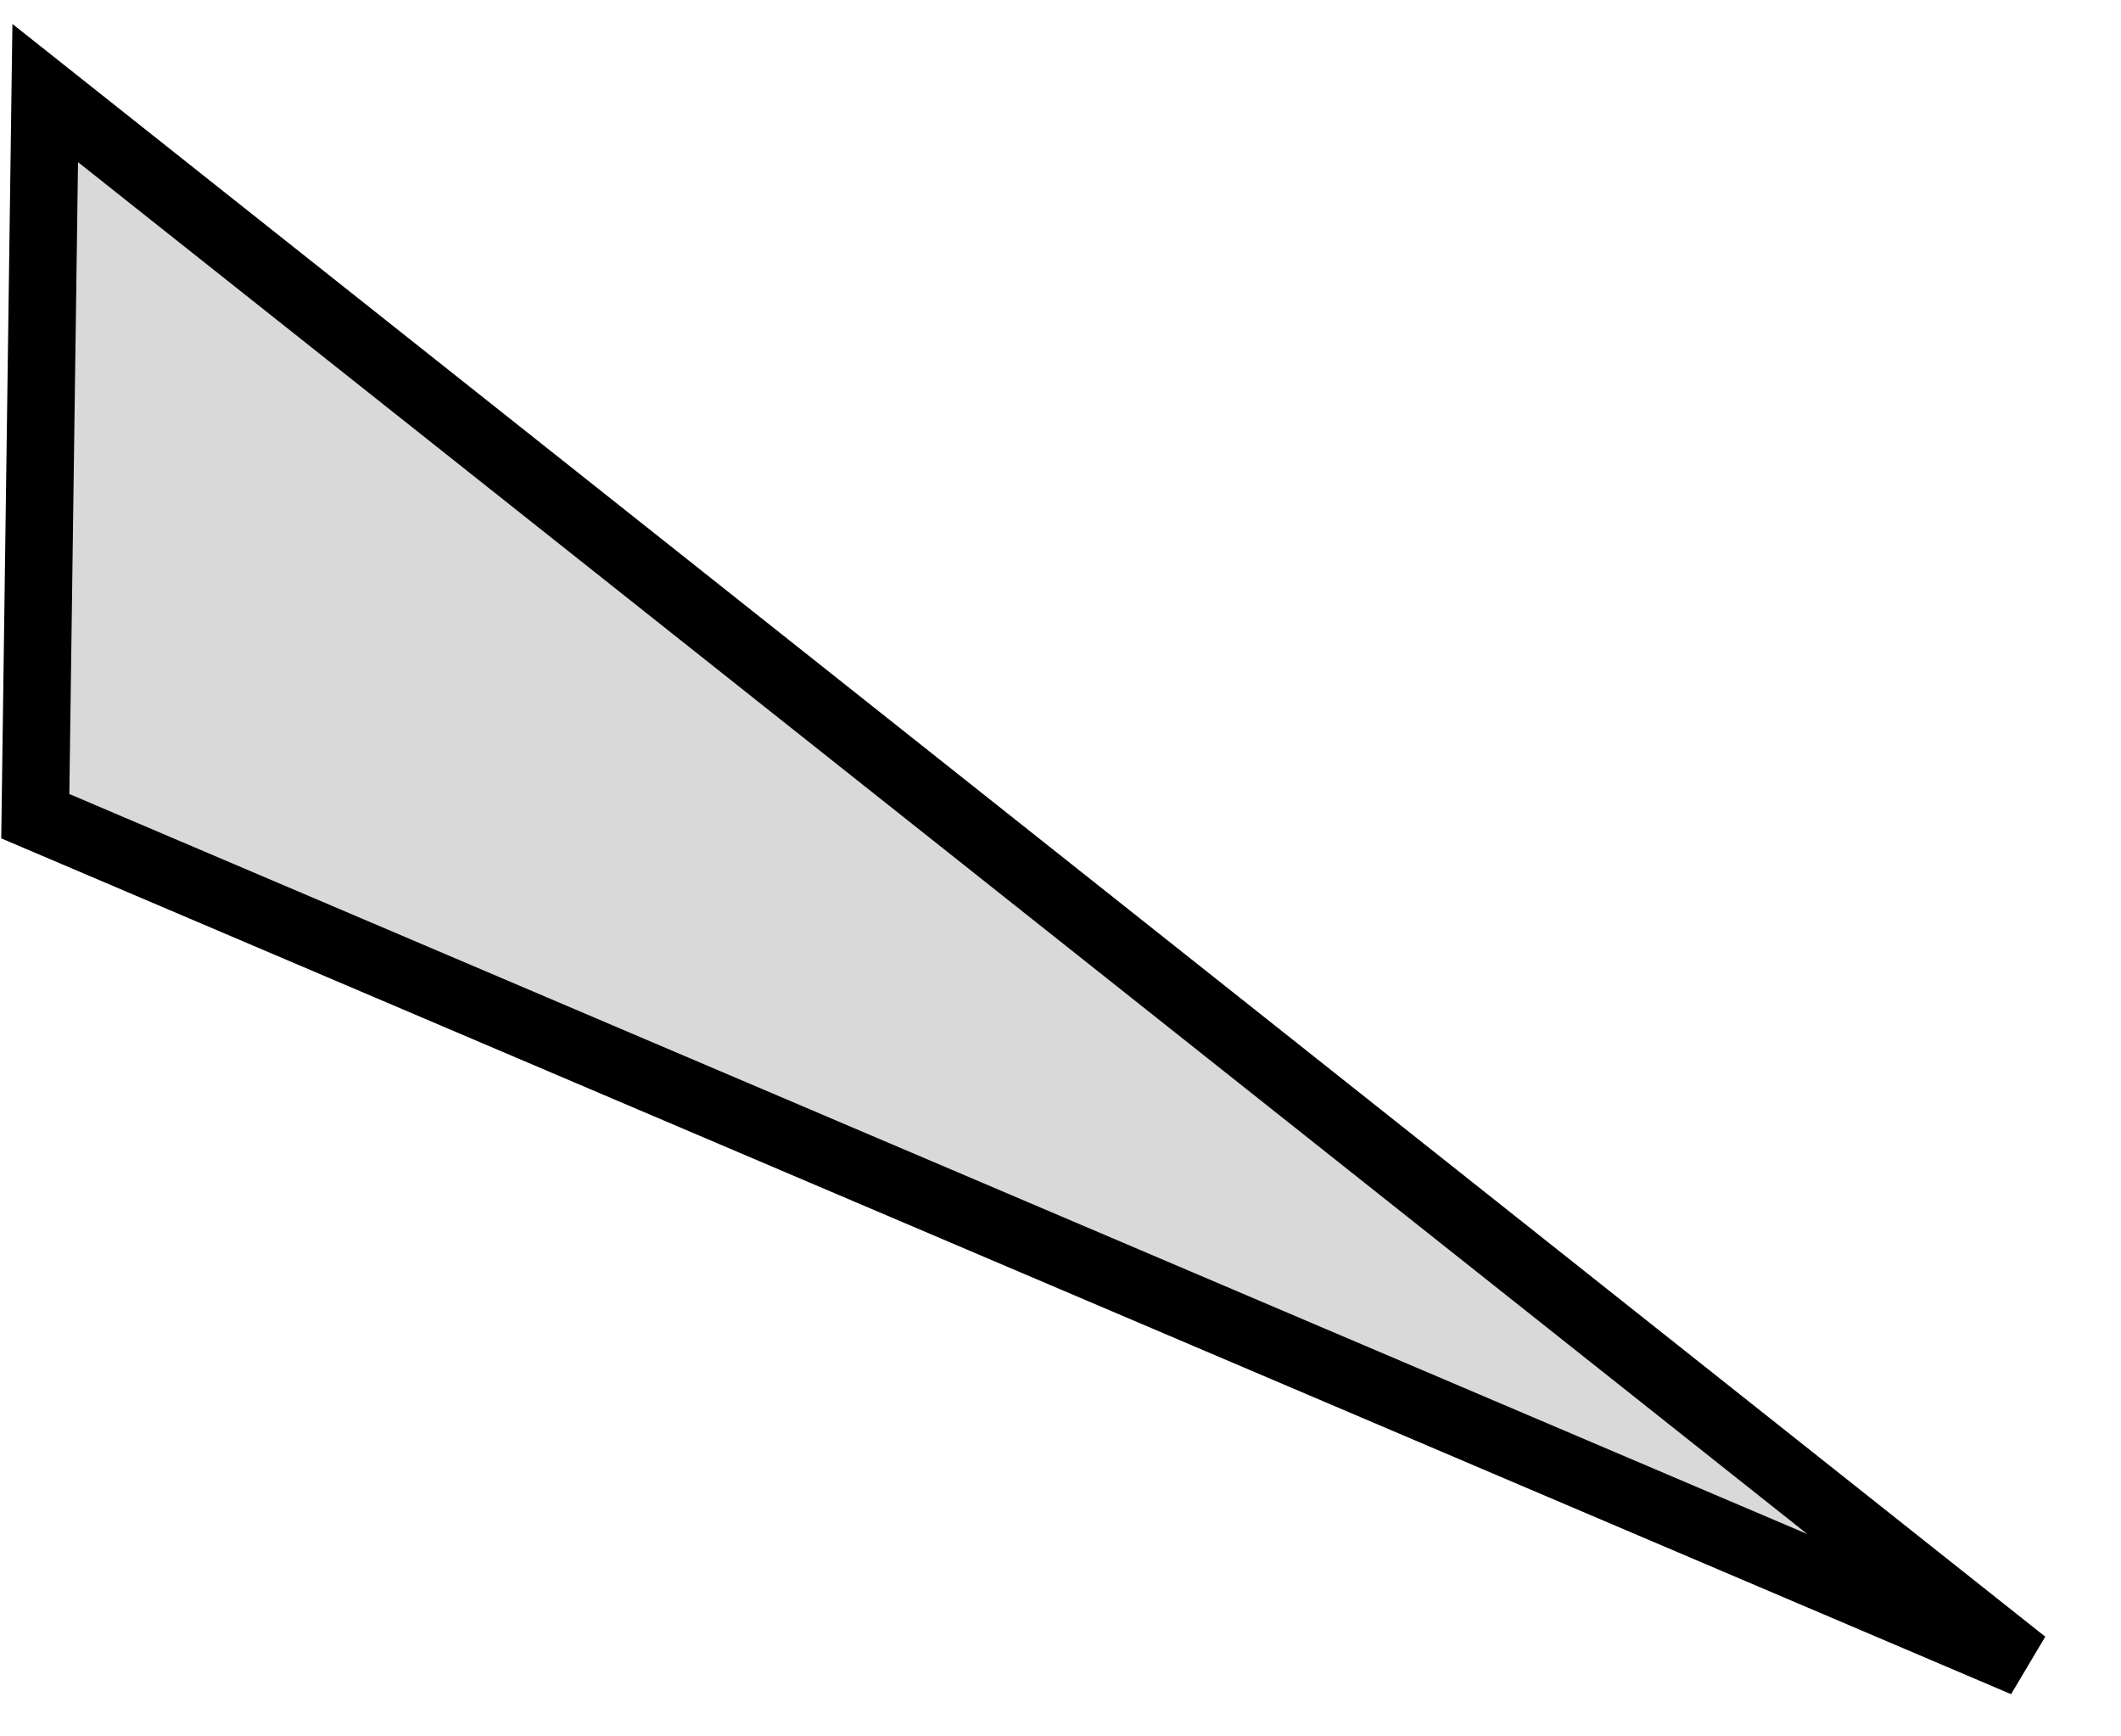
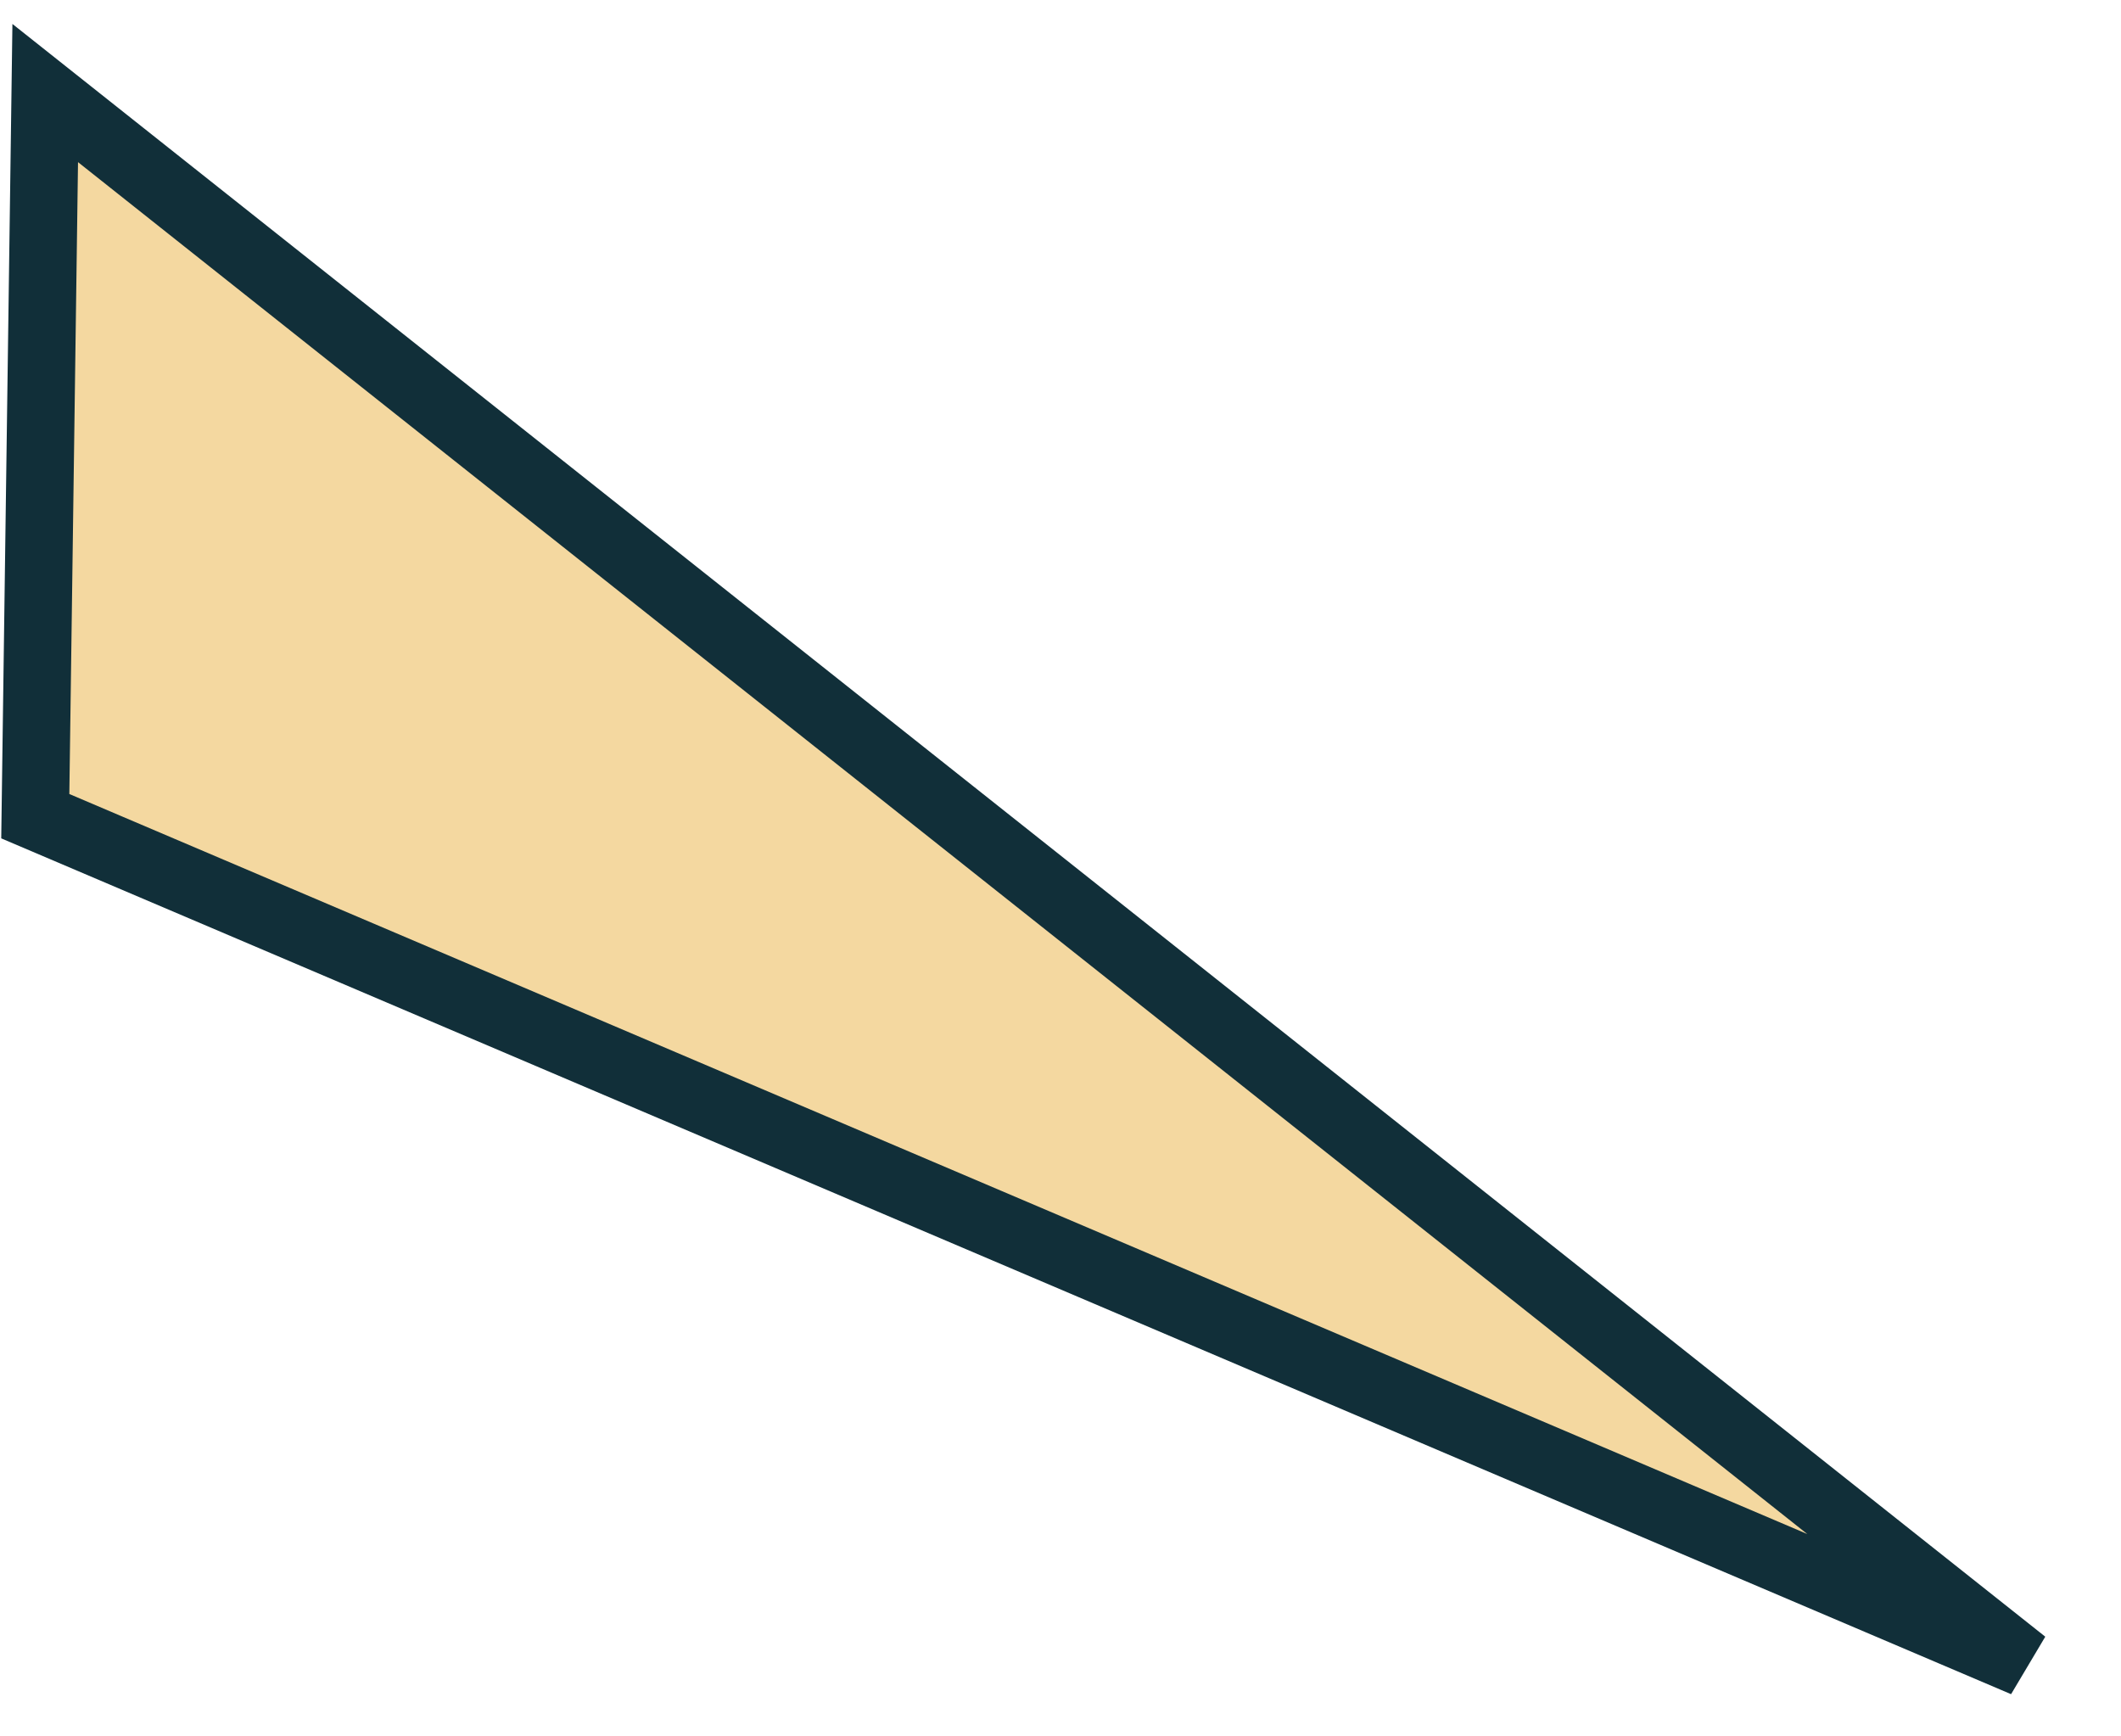
<svg xmlns="http://www.w3.org/2000/svg" width="22" height="18" viewBox="0 0 22 18" fill="none">
-   <path d="M20.997 17.249L0.366 8.465L0.469 0.965L20.997 17.249Z" fill="#D9D9D9" stroke="black" stroke-width="0.7" />
+   <path d="M20.997 17.249L0.366 8.465L0.469 0.965L20.997 17.249Z" fill="#F4D8A0" stroke="#112f39" stroke-width="0.7" />
</svg>
